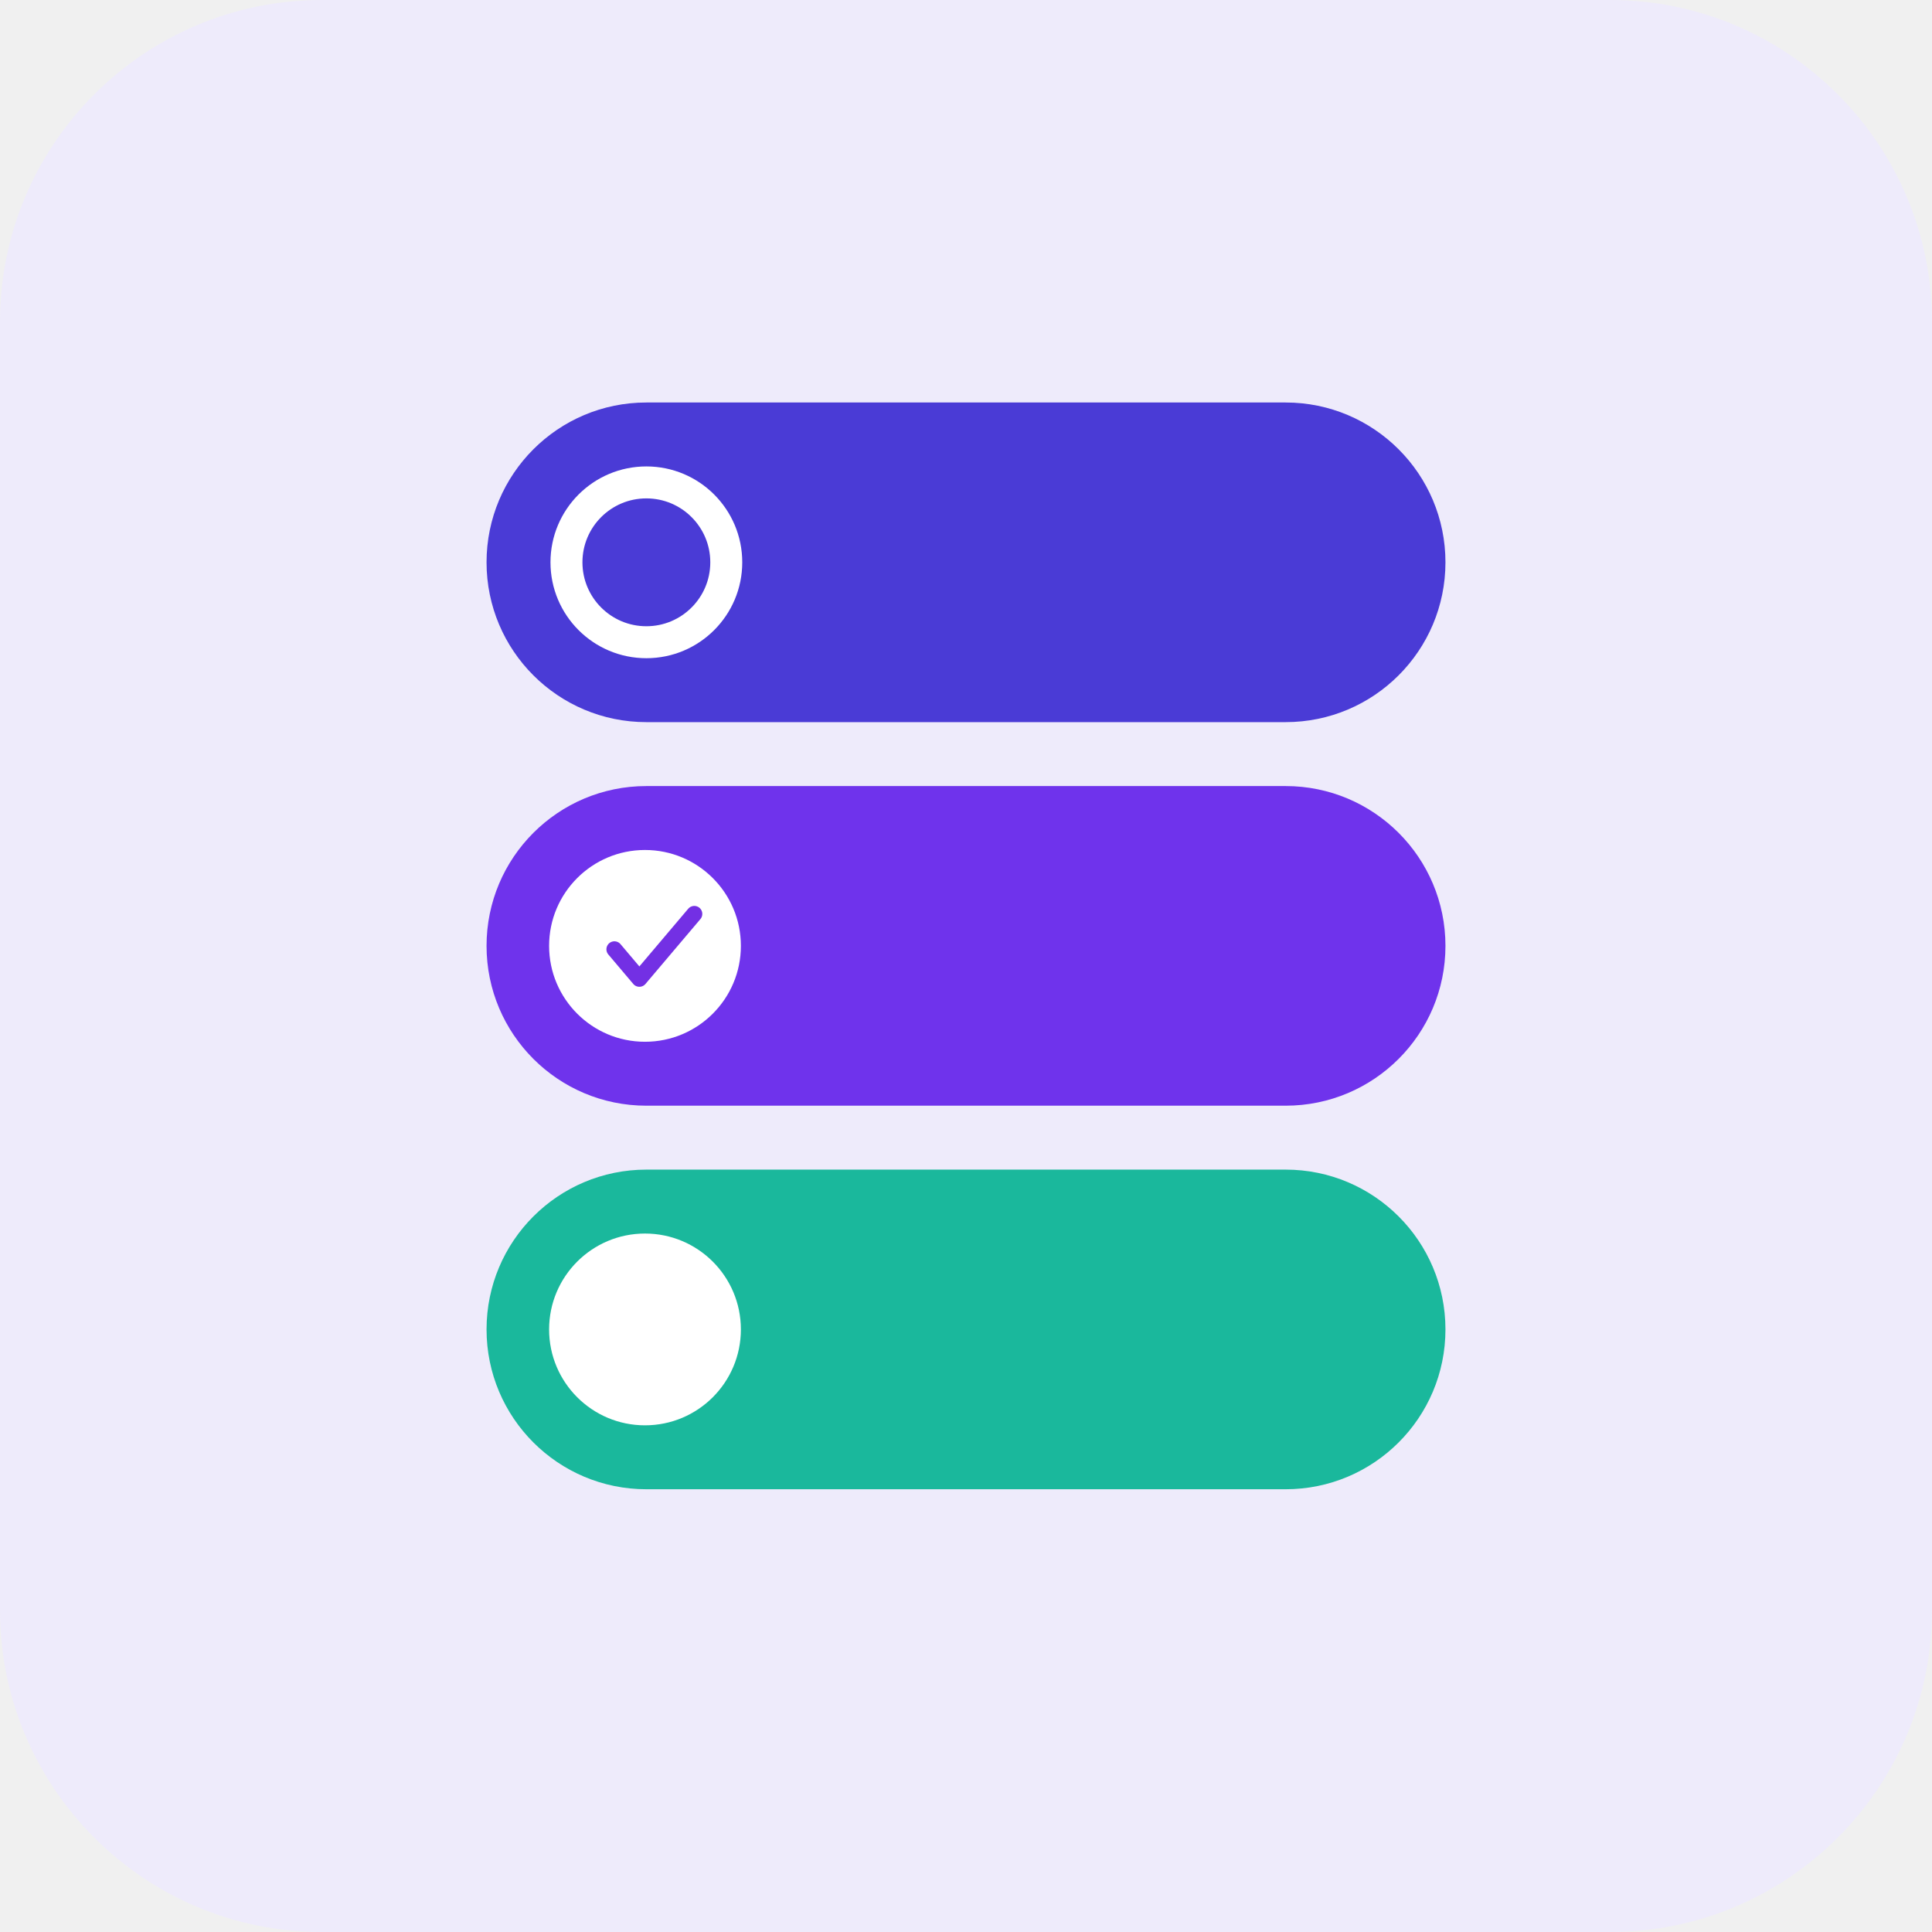
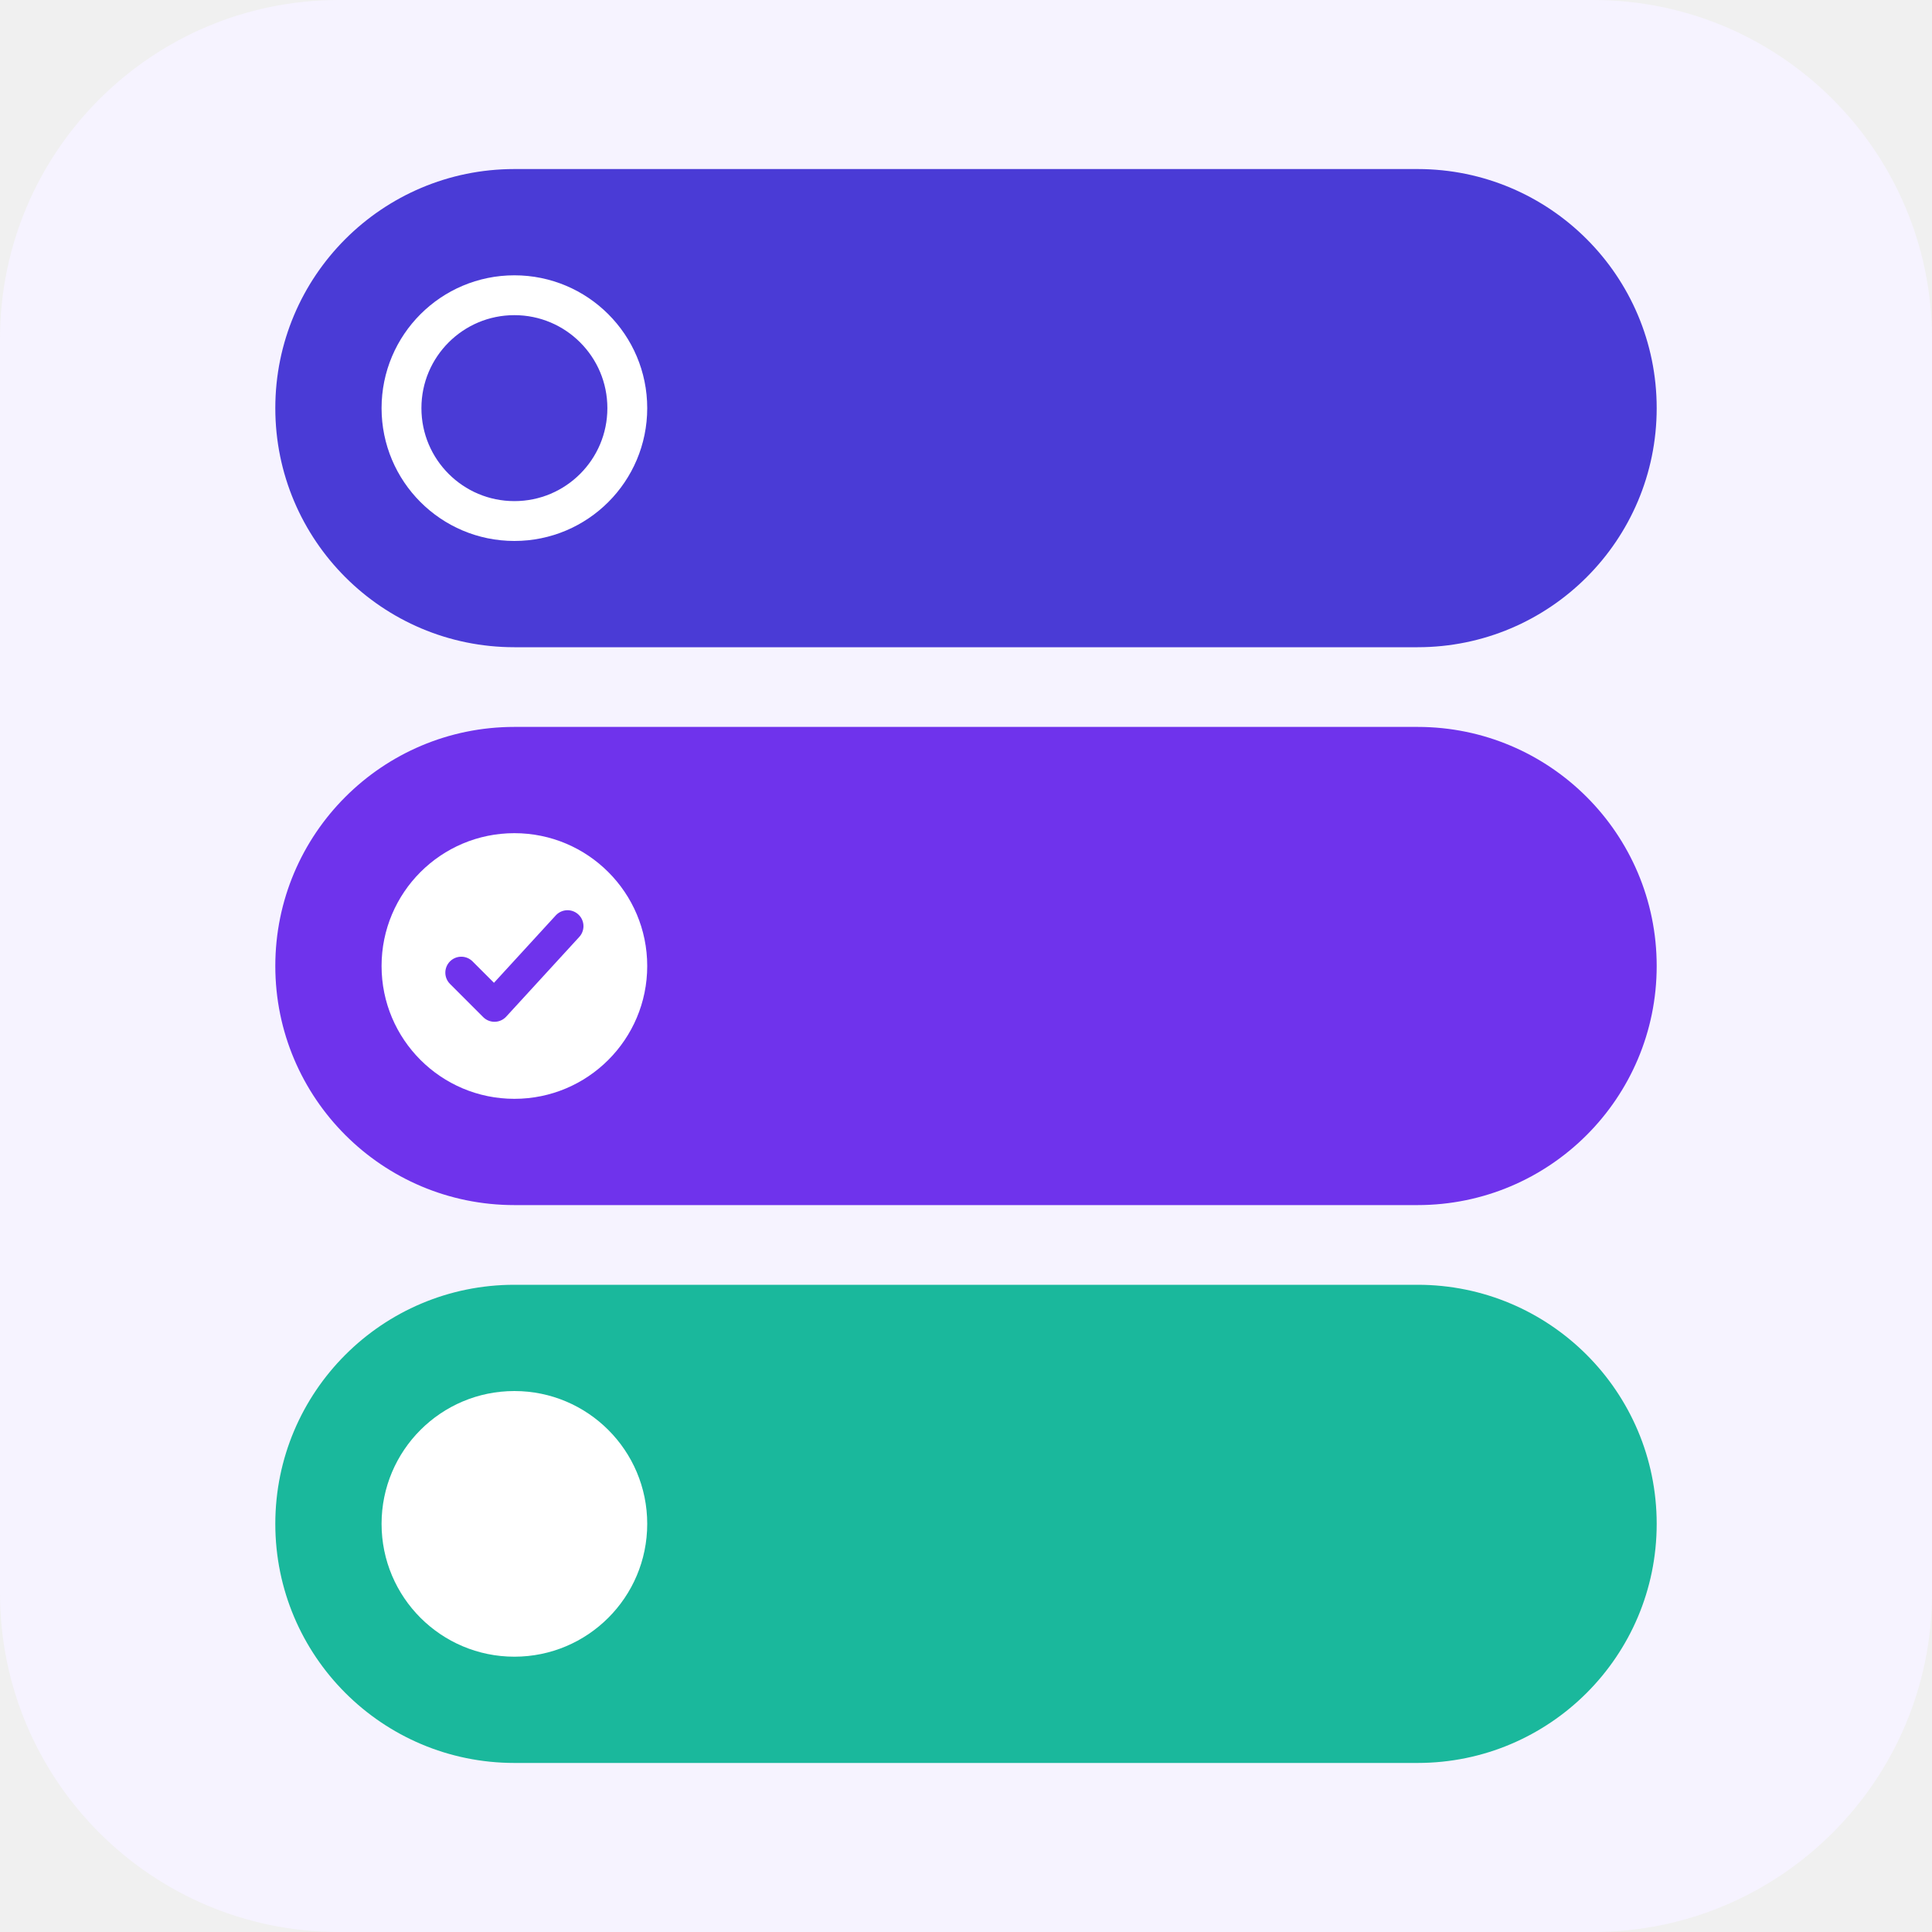
- <svg xmlns="http://www.w3.org/2000/svg" width="48" height="48" viewBox="0 0 48 48" fill="none">
-   <rect width="48" height="48" rx="8" fill="#EEEBFB" />
-   <svg x="12" y="10" width="24" height="27" viewBox="0 0 30 34">
-     <rect width="30" height="10" rx="5" fill="#4A3BD6" />
-     <rect y="12" width="30" height="10" rx="5" fill="#6F33EC" />
-     <rect y="24" width="30" height="10" rx="5" fill="#1AB89C" />
-     <circle cx="5" cy="5" r="2.5" stroke="white" />
-     <circle cx="4.957" cy="17" r="3" fill="white" />
-     <path d="M6.5 16L4.781 18.03L4 17.107" stroke="#7330E4" stroke-width="0.5" stroke-linecap="round" stroke-linejoin="round" />
-     <rect x="1.957" y="26" width="6" height="6" rx="3" fill="white" />
-   </svg>
+ <svg xmlns="http://www.w3.org/2000/svg" width="40" height="40" viewBox="0 0 40 40" fill="none">
+   <rect width="40" height="40" rx="7.018" fill="#F6F3FF" />
+   <g transform="translate(2.4, 0.2) scale(1.1)">
+     <rect x="3" y="3" width="26" height="9" rx="4.5" fill="#4A3BD6" />
+     <rect x="3" y="13.5" width="26" height="9" rx="4.5" fill="#6F33EC" />
+     <rect x="3" y="24" width="26" height="9" rx="4.5" fill="#1AB89C" />
+     <circle cx="7.5" cy="7.5" r="2.125" stroke="white" stroke-width="0.75" />
+     <circle cx="7.5" cy="28.5" r="2.5" fill="white" />
+     <circle cx="7.5" cy="18" r="2.5" fill="white" />
+     <path d="M6.5 18.125L7.125 18.75L8.5 17.25" stroke="#6F33EC" stroke-width="0.6" stroke-linecap="round" stroke-linejoin="round" />
+   </g>
</svg>
